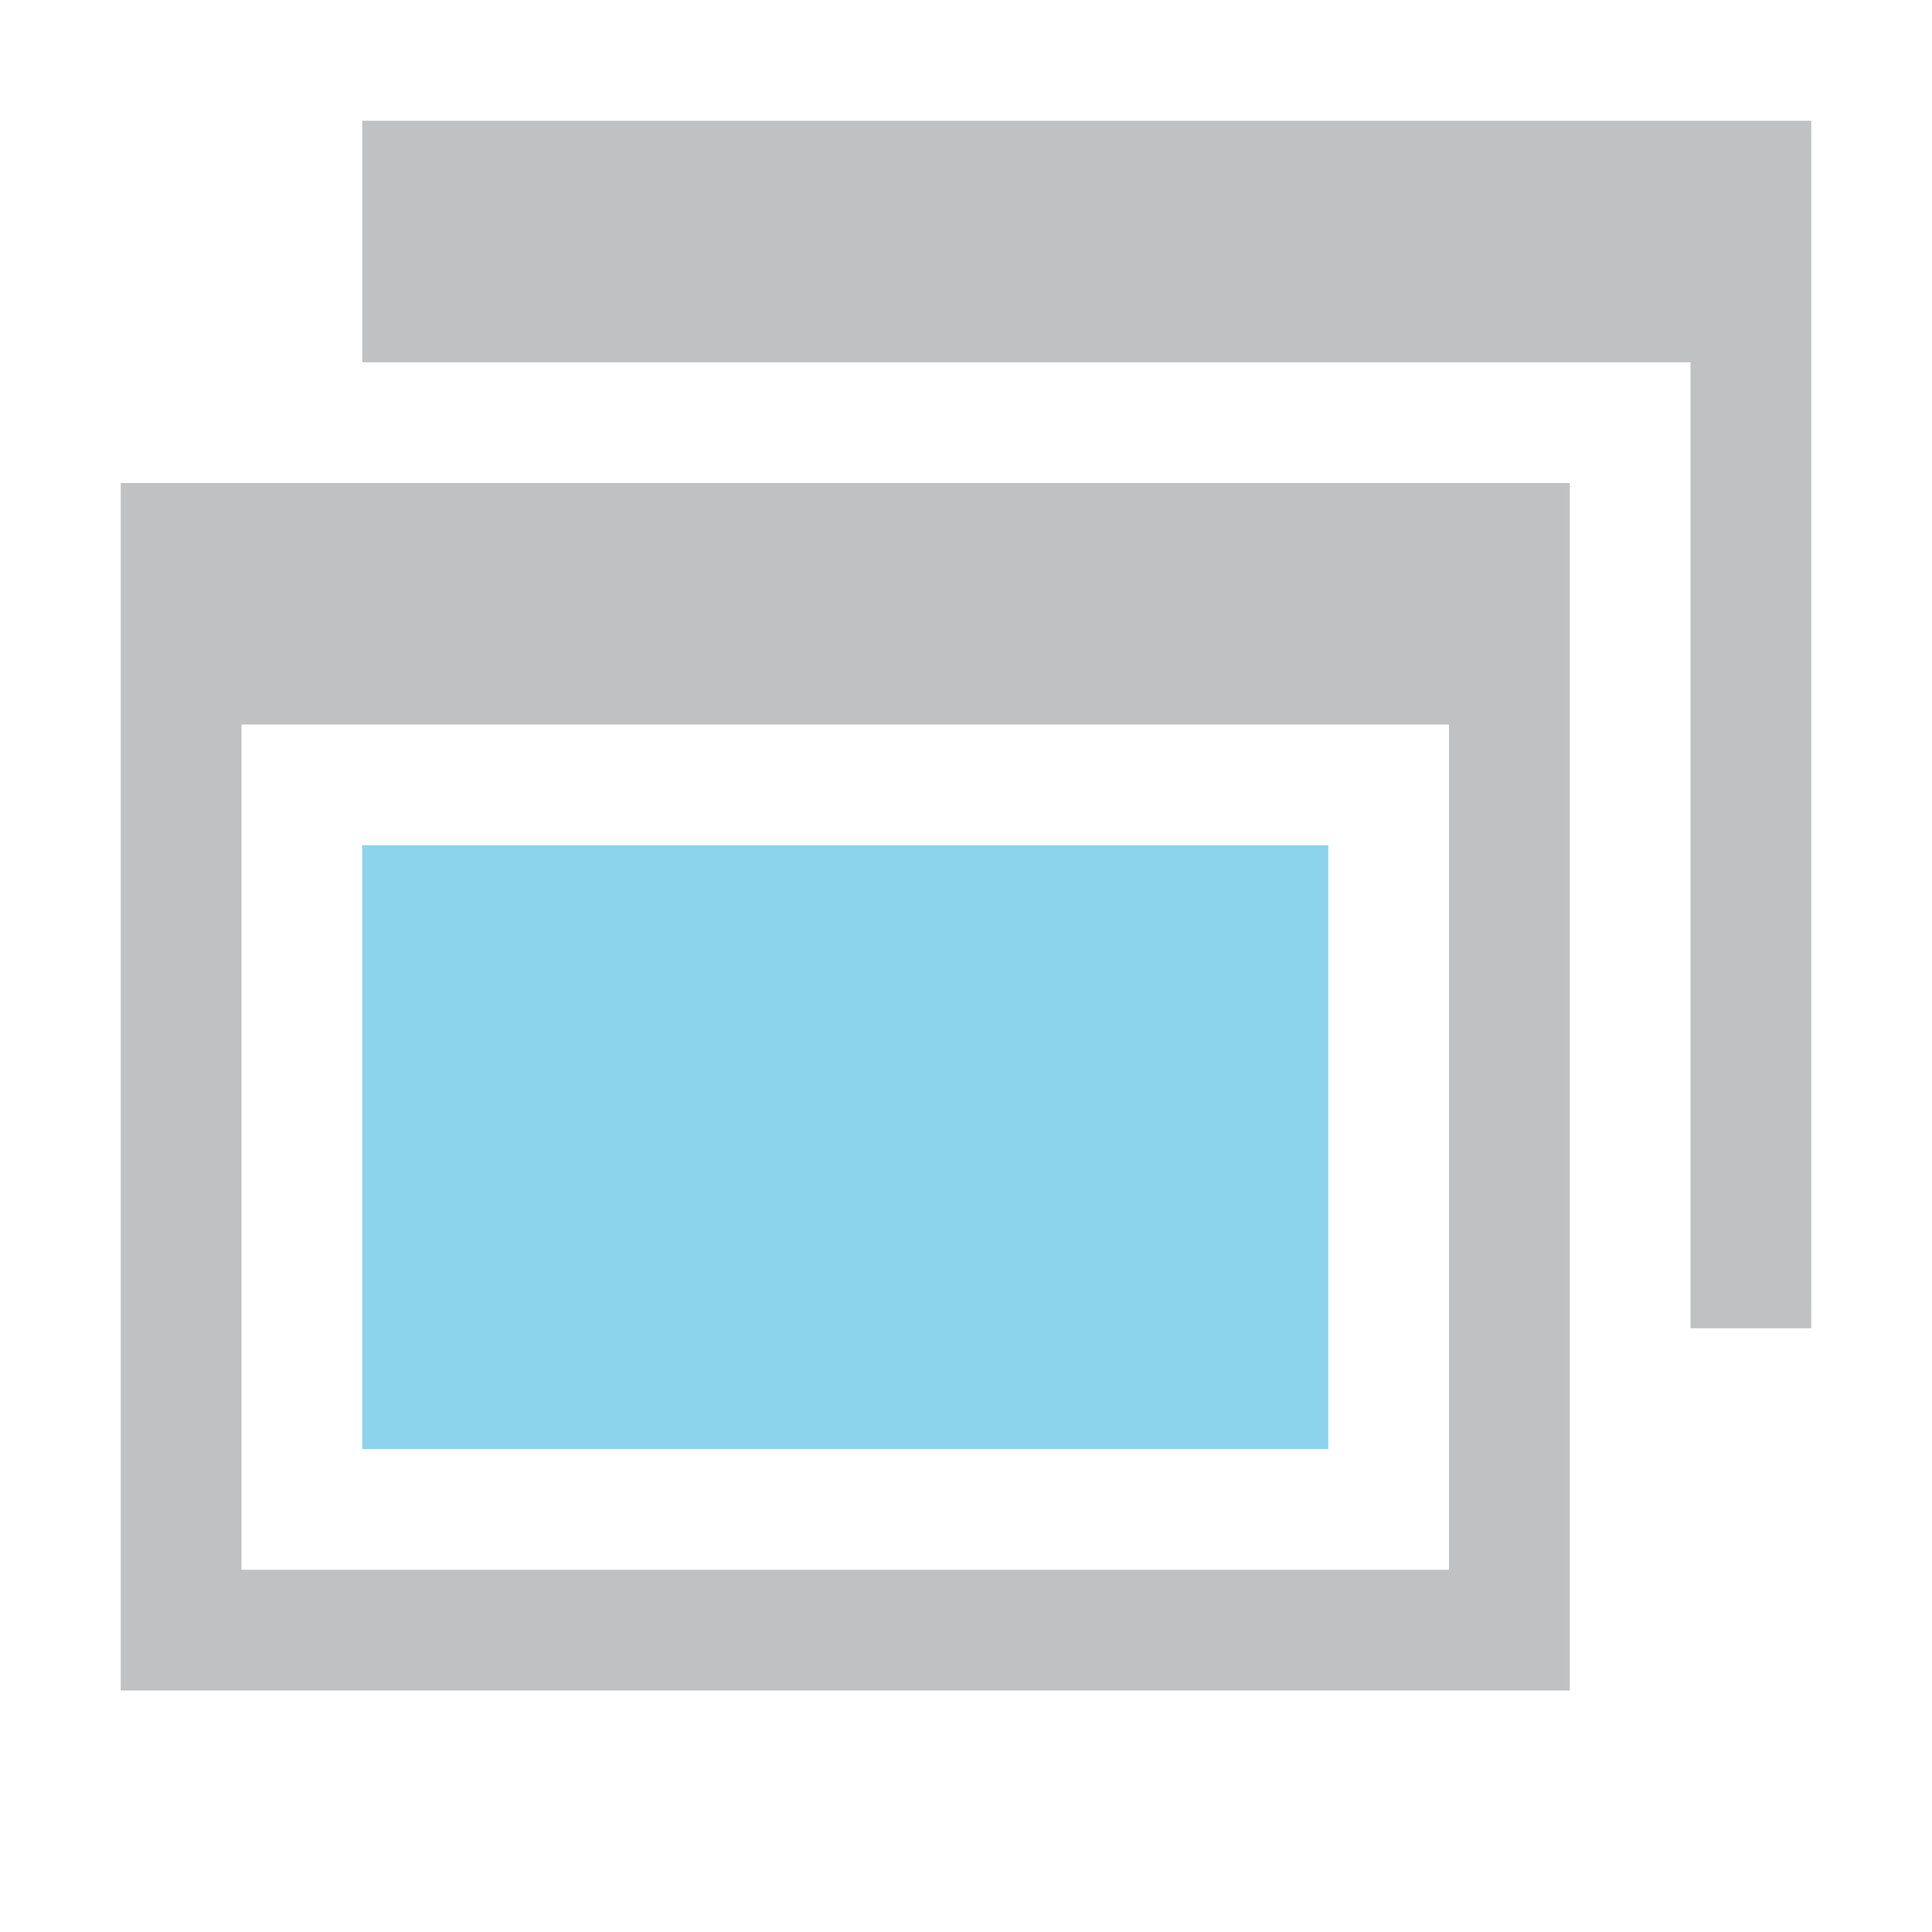
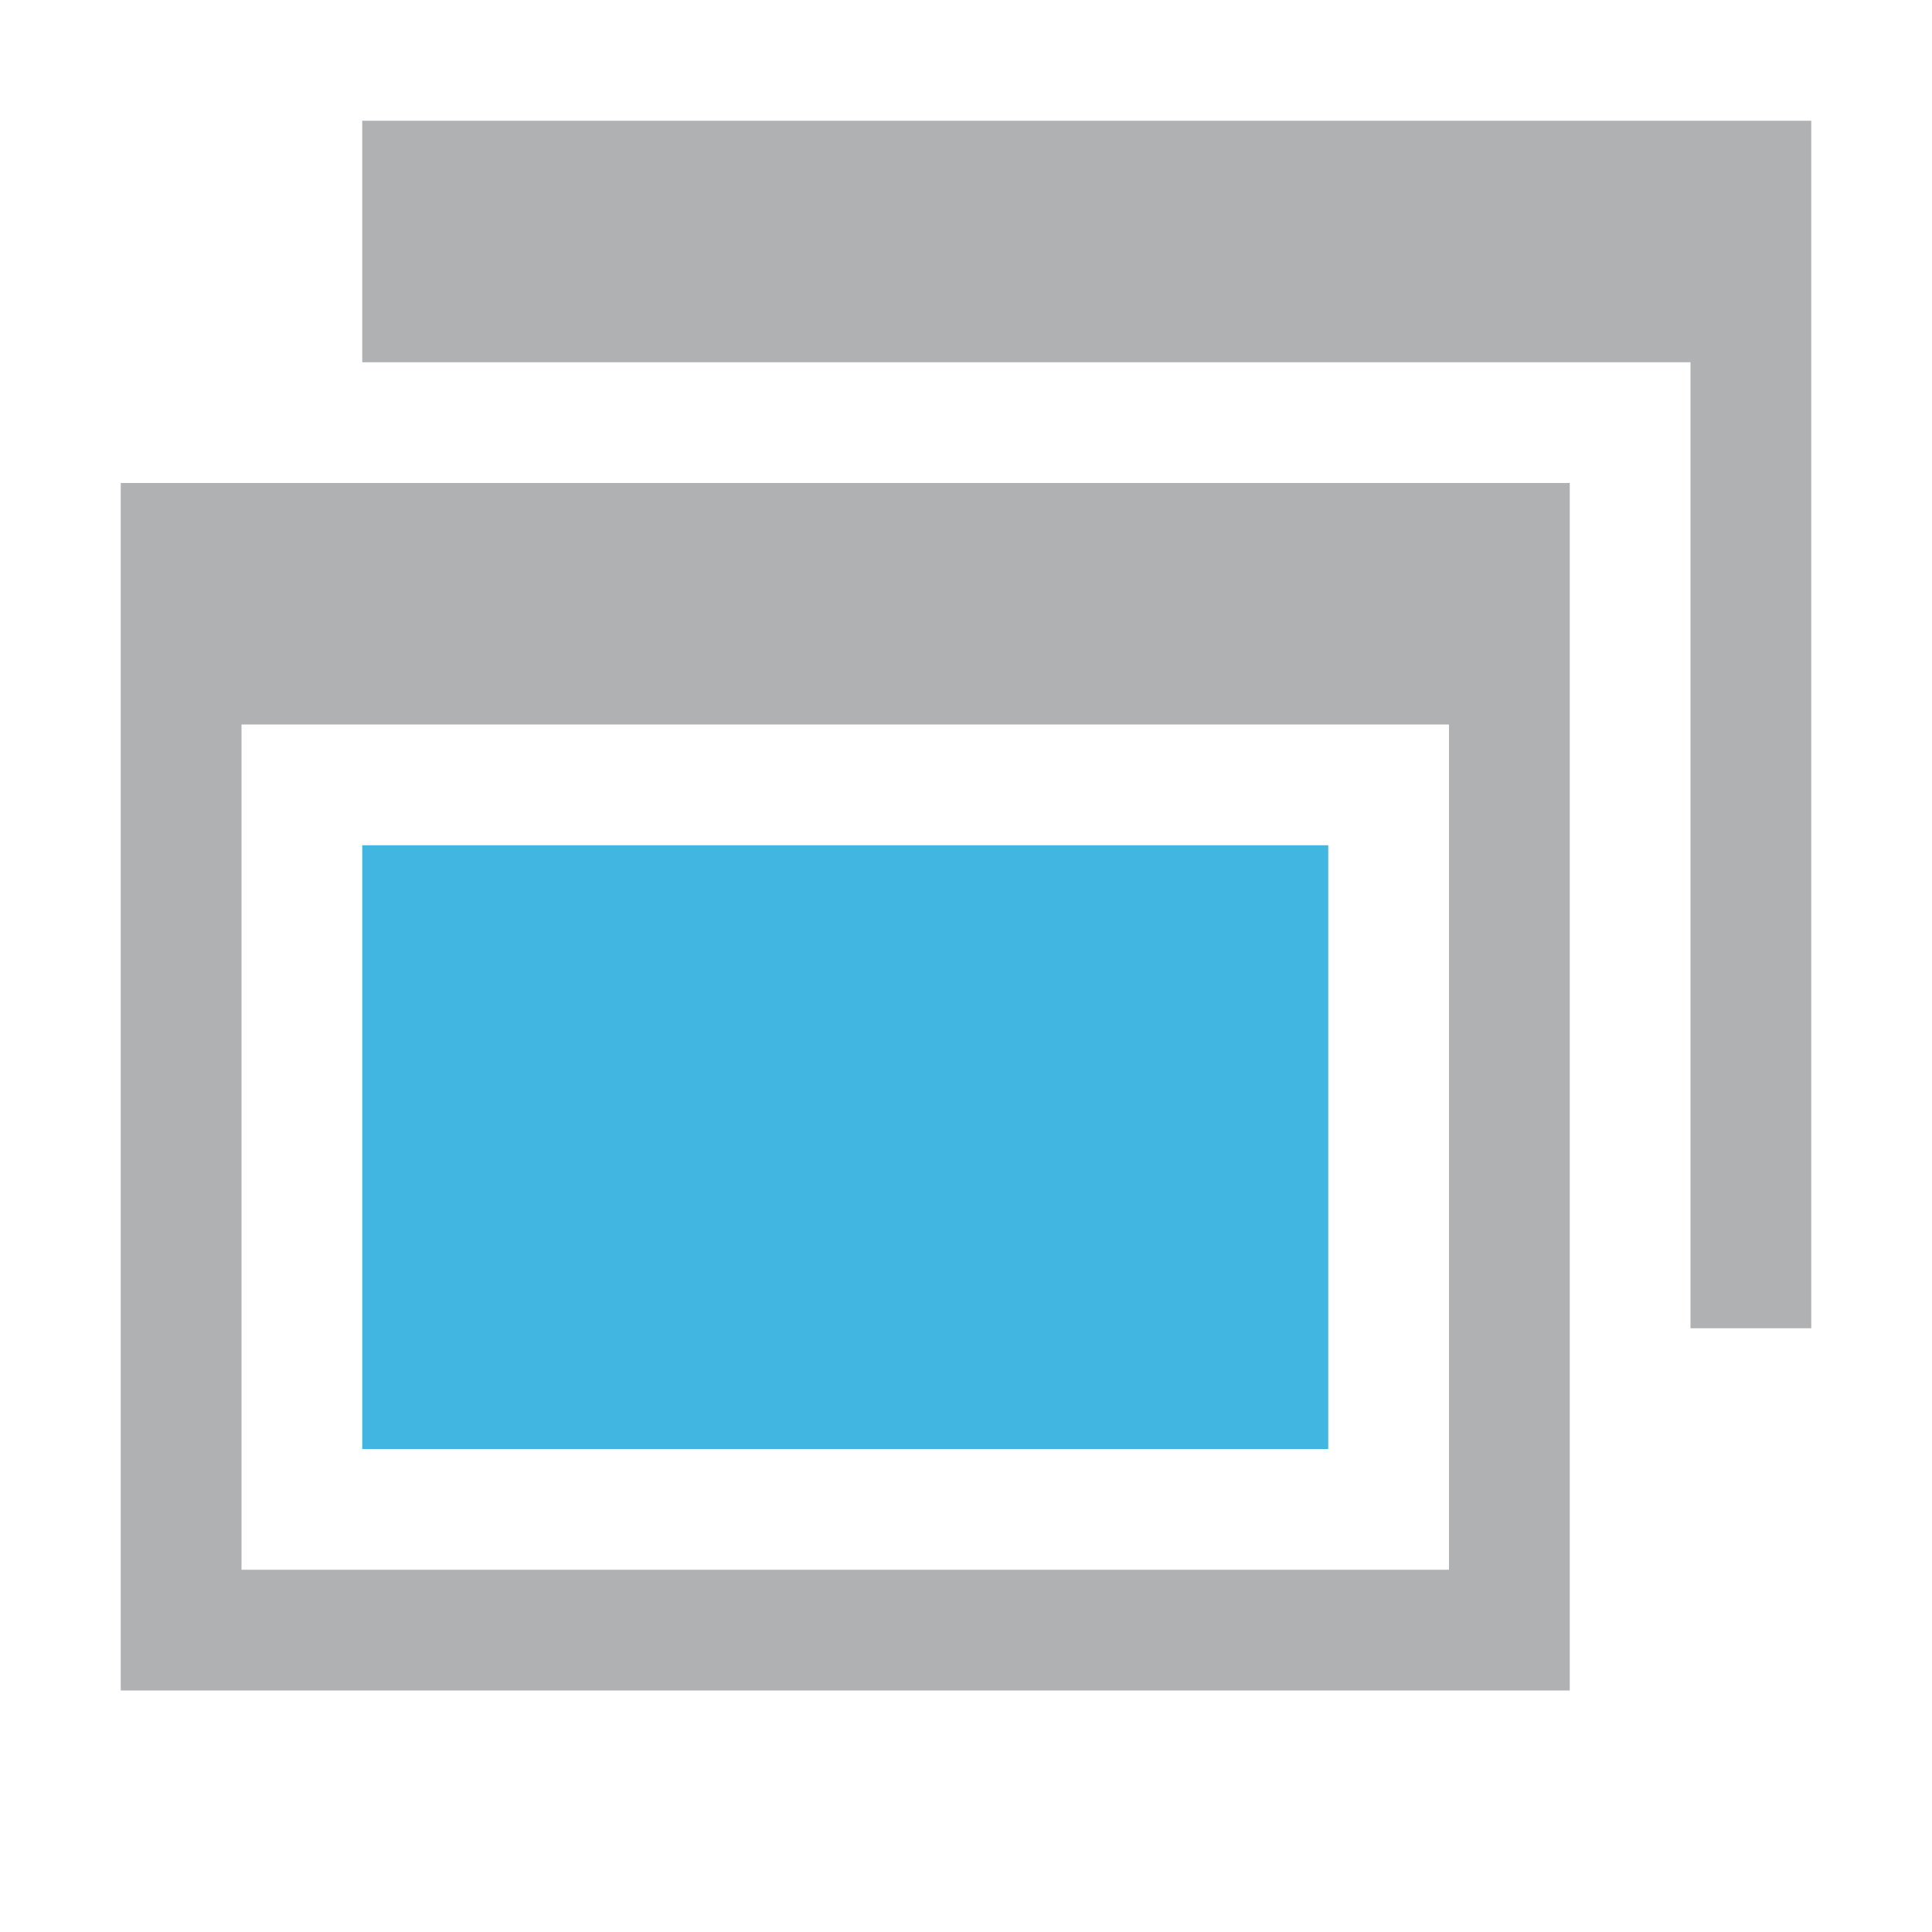
<svg xmlns="http://www.w3.org/2000/svg" width="16" height="16" viewBox="0 0 16 16">
  <g fill="none" fill-rule="evenodd" transform="matrix(-1 0 0 1 15 1)">
-     <path fill="#AFB1B3" fill-opacity=".8" d="M12,2 L11,2 L1,2 L1,9 L1,10 L0,10 L0,0 L12,0 L12,2 Z" />
-     <path fill="#AFB1B3" fill-opacity=".8" d="M2,3 L14,3 L14,13 L2,13 L2,3 Z M3,5 L3,12 L13,12 L13,5 L3,5 Z" />
-     <rect width="8" height="5" x="4" y="6" fill="#40B6E0" fill-opacity=".6" />
+     <path fill="#AFB1B3" d="M12,2 L11,2 L1,2 L1,9 L1,10 L0,10 L0,0 L12,0 L12,2 Z" />
+     <path fill="#AFB1B3" d="M2,3 L14,3 L14,13 L2,13 L2,3 Z M3,5 L3,12 L13,12 L13,5 L3,5 Z" />
+     <rect width="8" height="5" x="4" y="6" fill="#40B6E0" />
  </g>
</svg>
